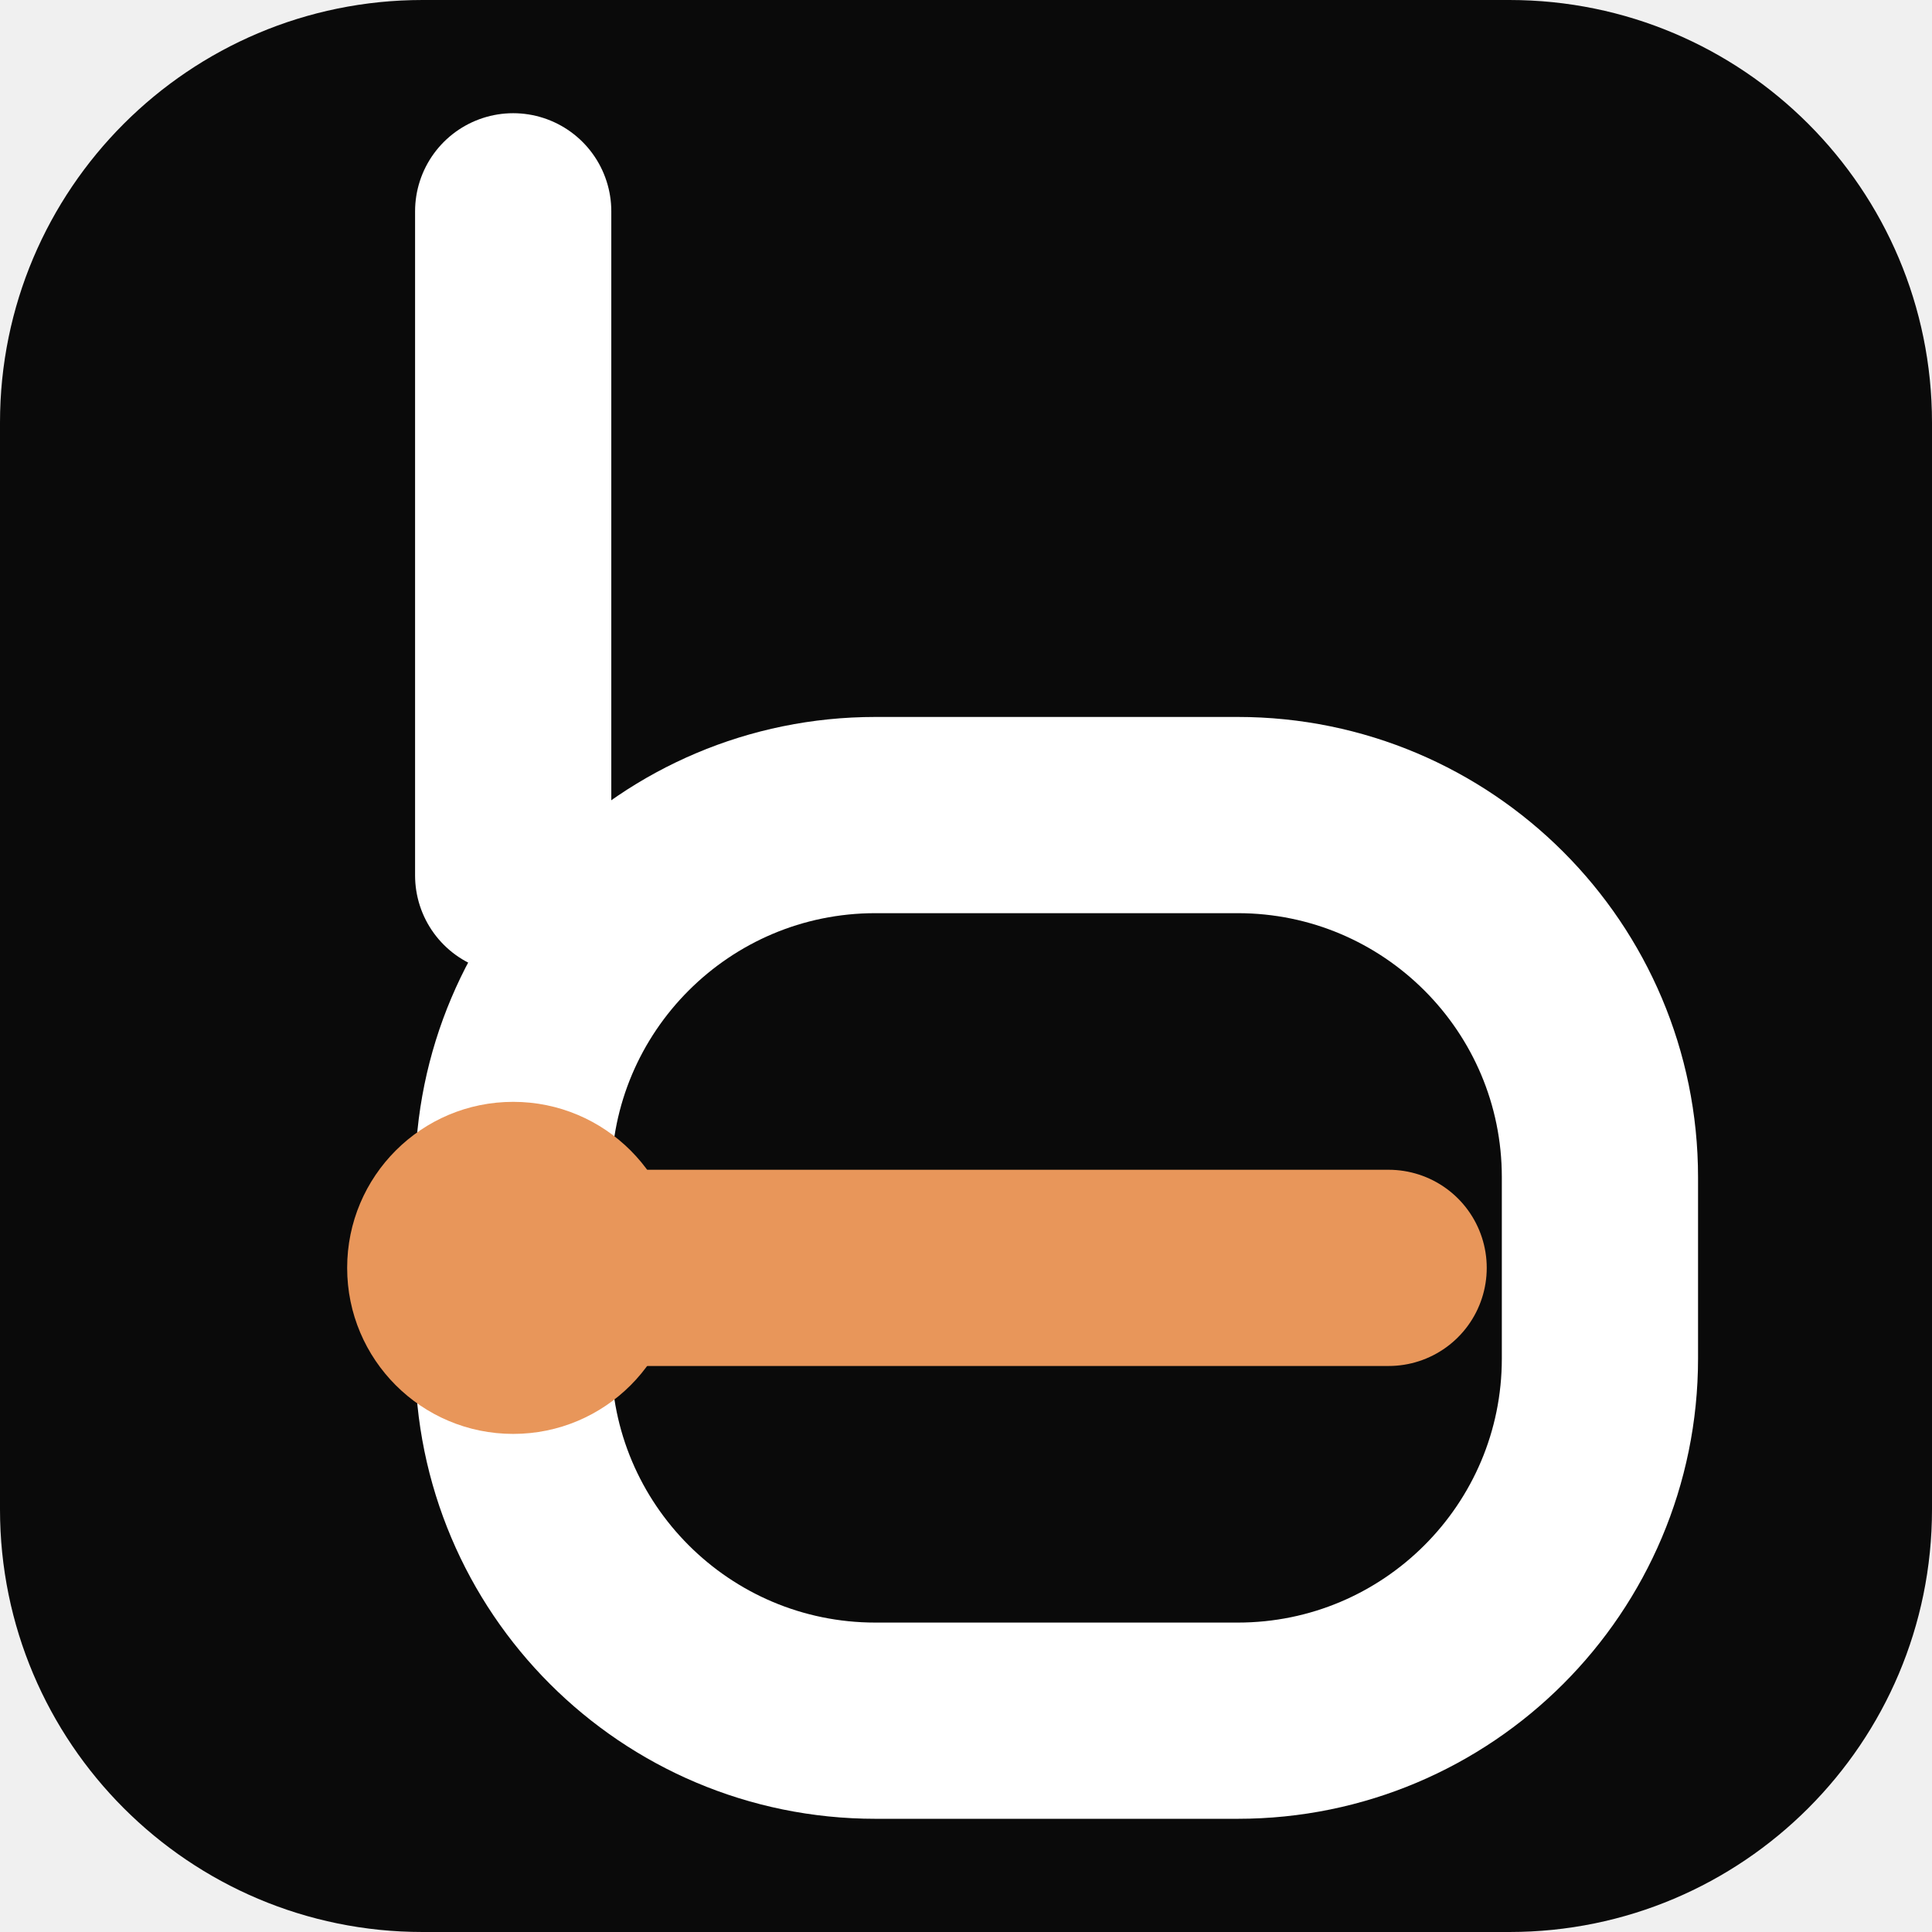
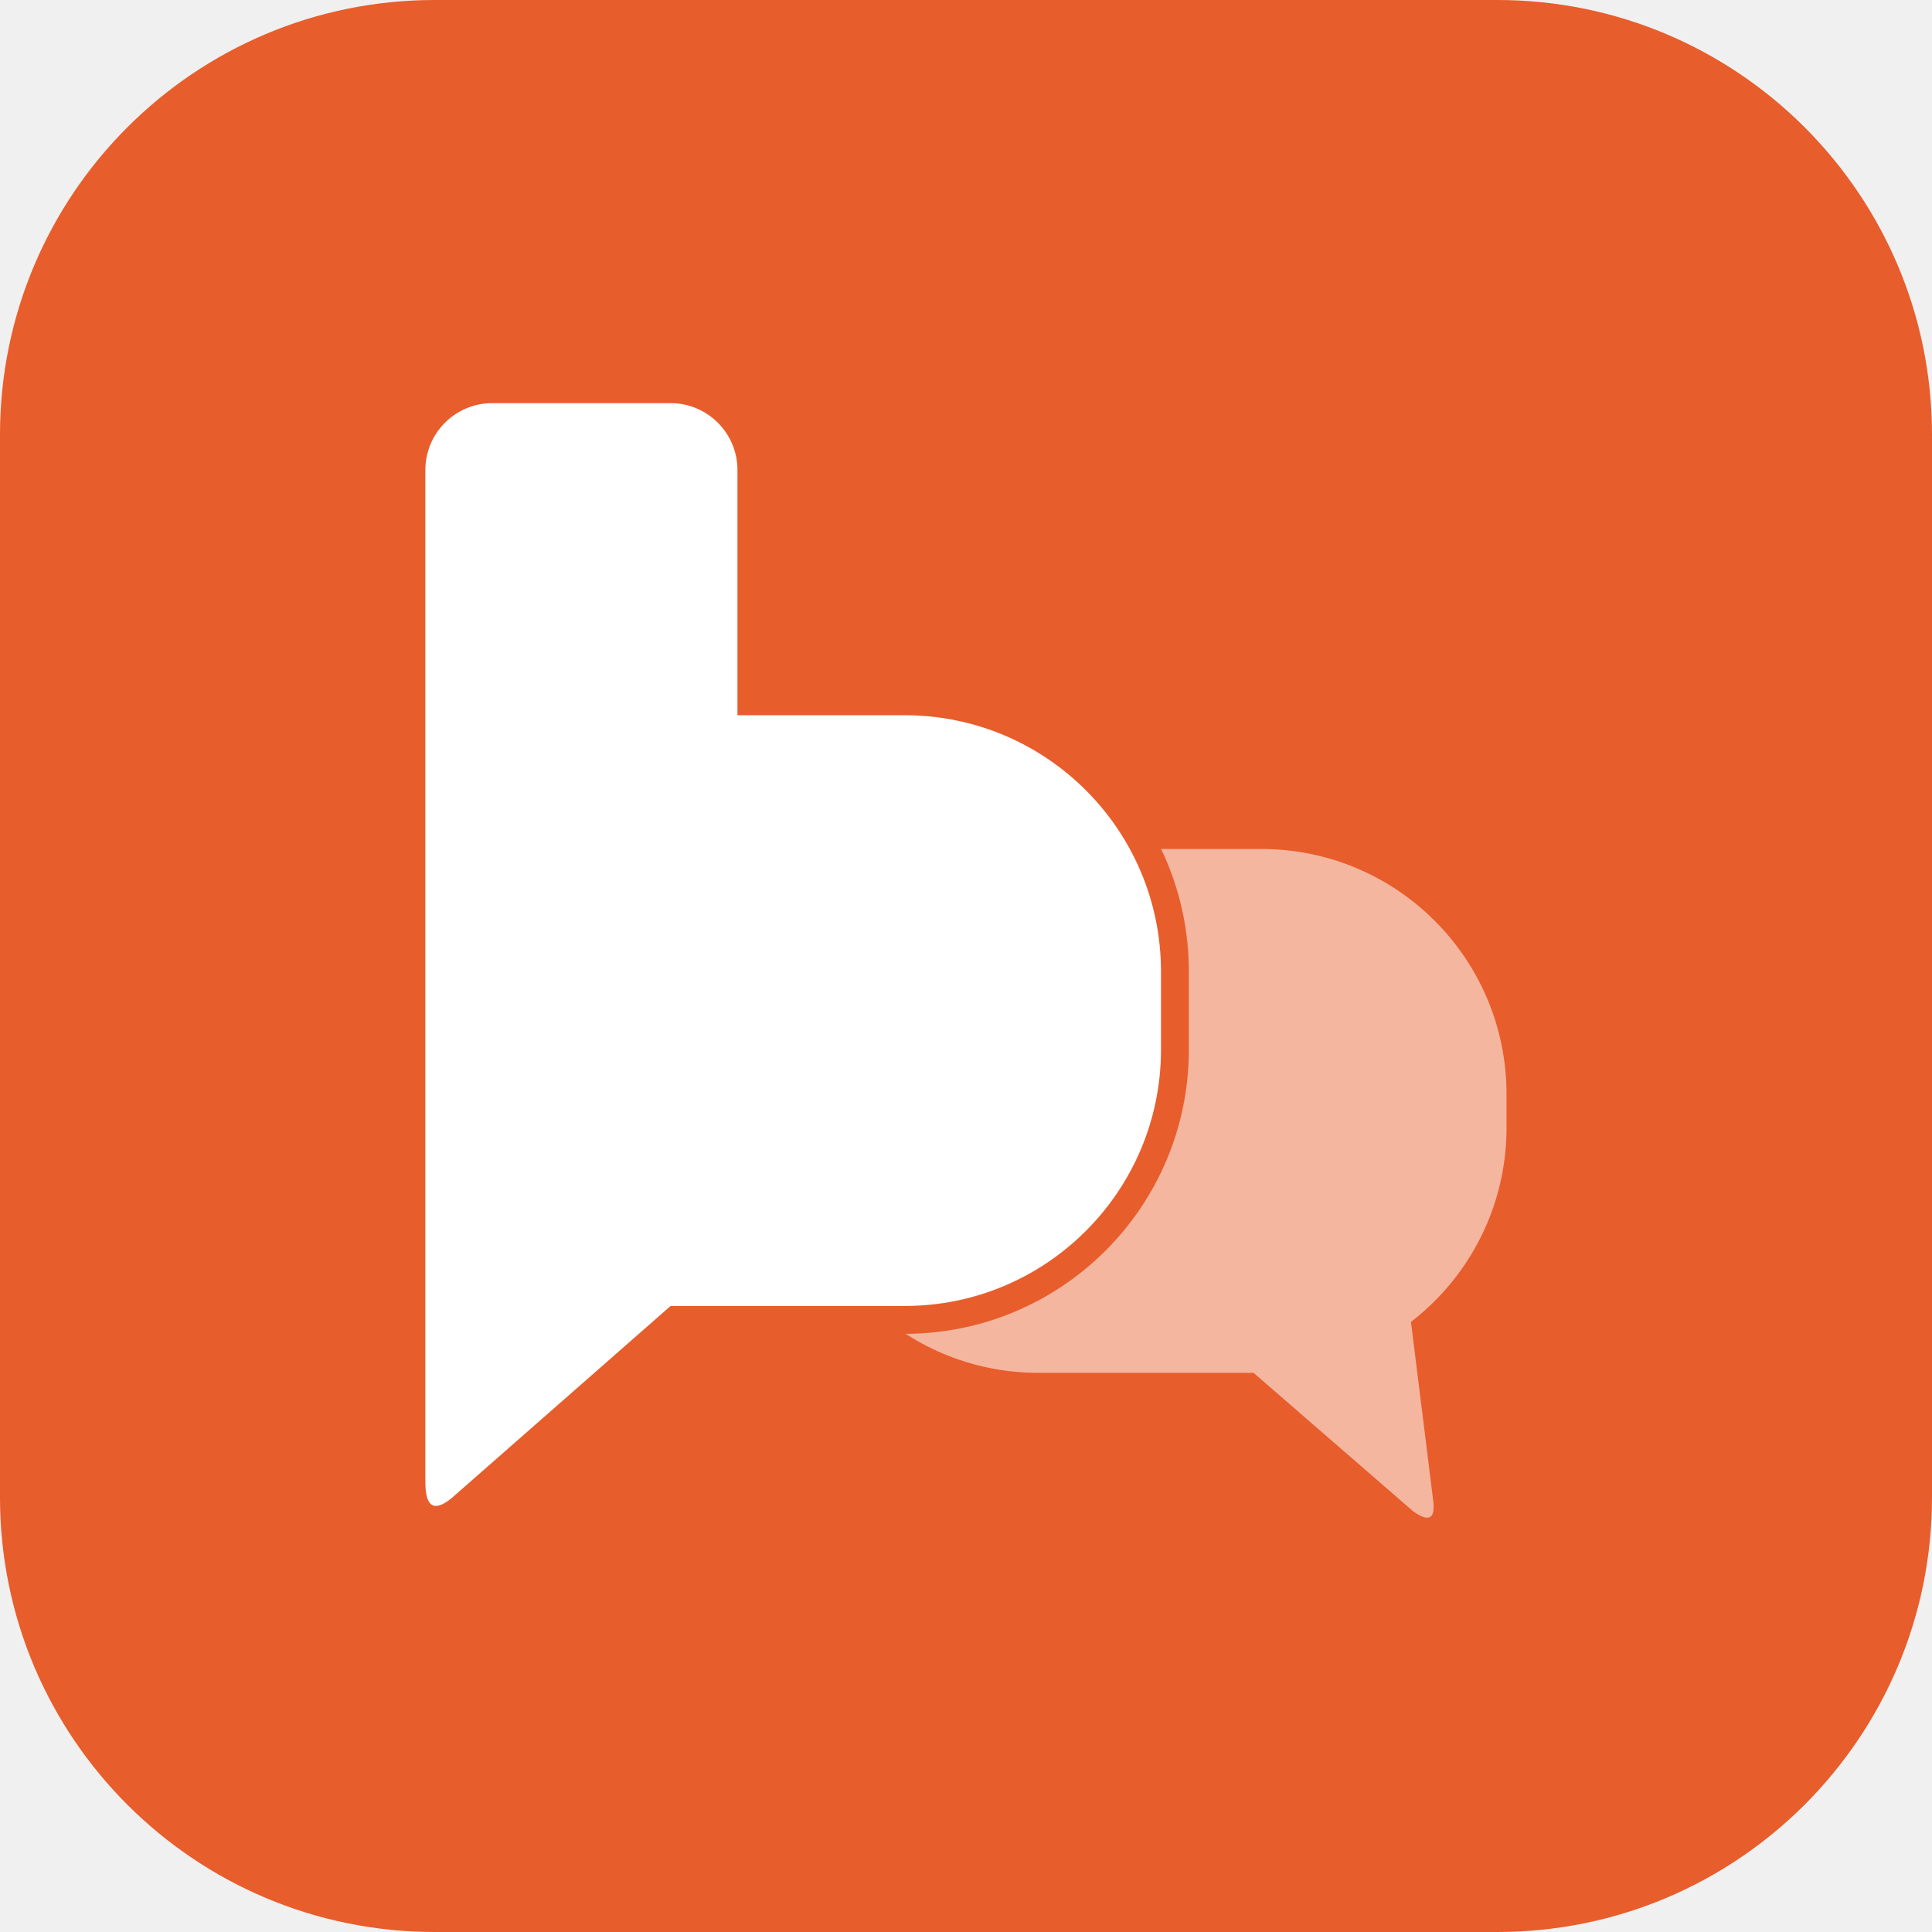
- <svg xmlns="http://www.w3.org/2000/svg" viewBox="0 0 64 64" width="64" height="64">
-   <rect width="64" height="64" rx="14" fill="#0a0a0a" />
-   <rect x="17" y="27" width="36" height="30" rx="12" fill="none" stroke="#ffffff" stroke-width="6.5" />
-   <path d="M17 7v22" stroke="#ffffff" stroke-width="6.5" stroke-linecap="round" />
-   <circle cx="17" cy="42" r="5.5" fill="#e8965a" />
-   <path d="M17 42h29" stroke="#e8965a" stroke-width="6.5" stroke-linecap="round" />
+ <svg xmlns="http://www.w3.org/2000/svg" viewBox="0 0 120 120" role="img" aria-label="Bookly">
+   <rect width="120" height="120" rx="27" fill="#E85D2C" />
+   <g transform="translate(26.42 25.04) scale(0.6923)">
+     <mask id="g" maskUnits="userSpaceOnUse" x="-10" y="-10" width="130" height="130">
+       <rect x="-10" y="-10" width="130" height="130" fill="#fff" />
+       <path d="M6 0H22A6 6 0 0 1 28 6V28H43A23 23 0 0 1 66 51V58A23 23 0 0 1 43 81H22L2.4 98.2Q0 100.2 0 96.8V6A6 6 0 0 1 6 0Z" fill="#000" stroke="#000" stroke-width="5" stroke-linejoin="round" />
+     </mask>
+     <g mask="url(#g)" fill="#FFFFFF" opacity="0.55">
+       <path d="M55 40H75A22 22 0 0 1 97 62V65A22 22 0 0 1 75 87H55A22 22 0 0 1 33 65V62A22 22 0 0 1 55 40Z" />
+       <path d="M72 85L88.6 99.4Q90.8 101 90.4 98.3L88 79Z" />
+     </g>
+     <path d="M6 0H22A6 6 0 0 1 28 6V28H43A23 23 0 0 1 66 51V58A23 23 0 0 1 43 81H22L2.4 98.2Q0 100.2 0 96.8V6A6 6 0 0 1 6 0Z" fill="#FFFFFF" />
+   </g>
</svg>
